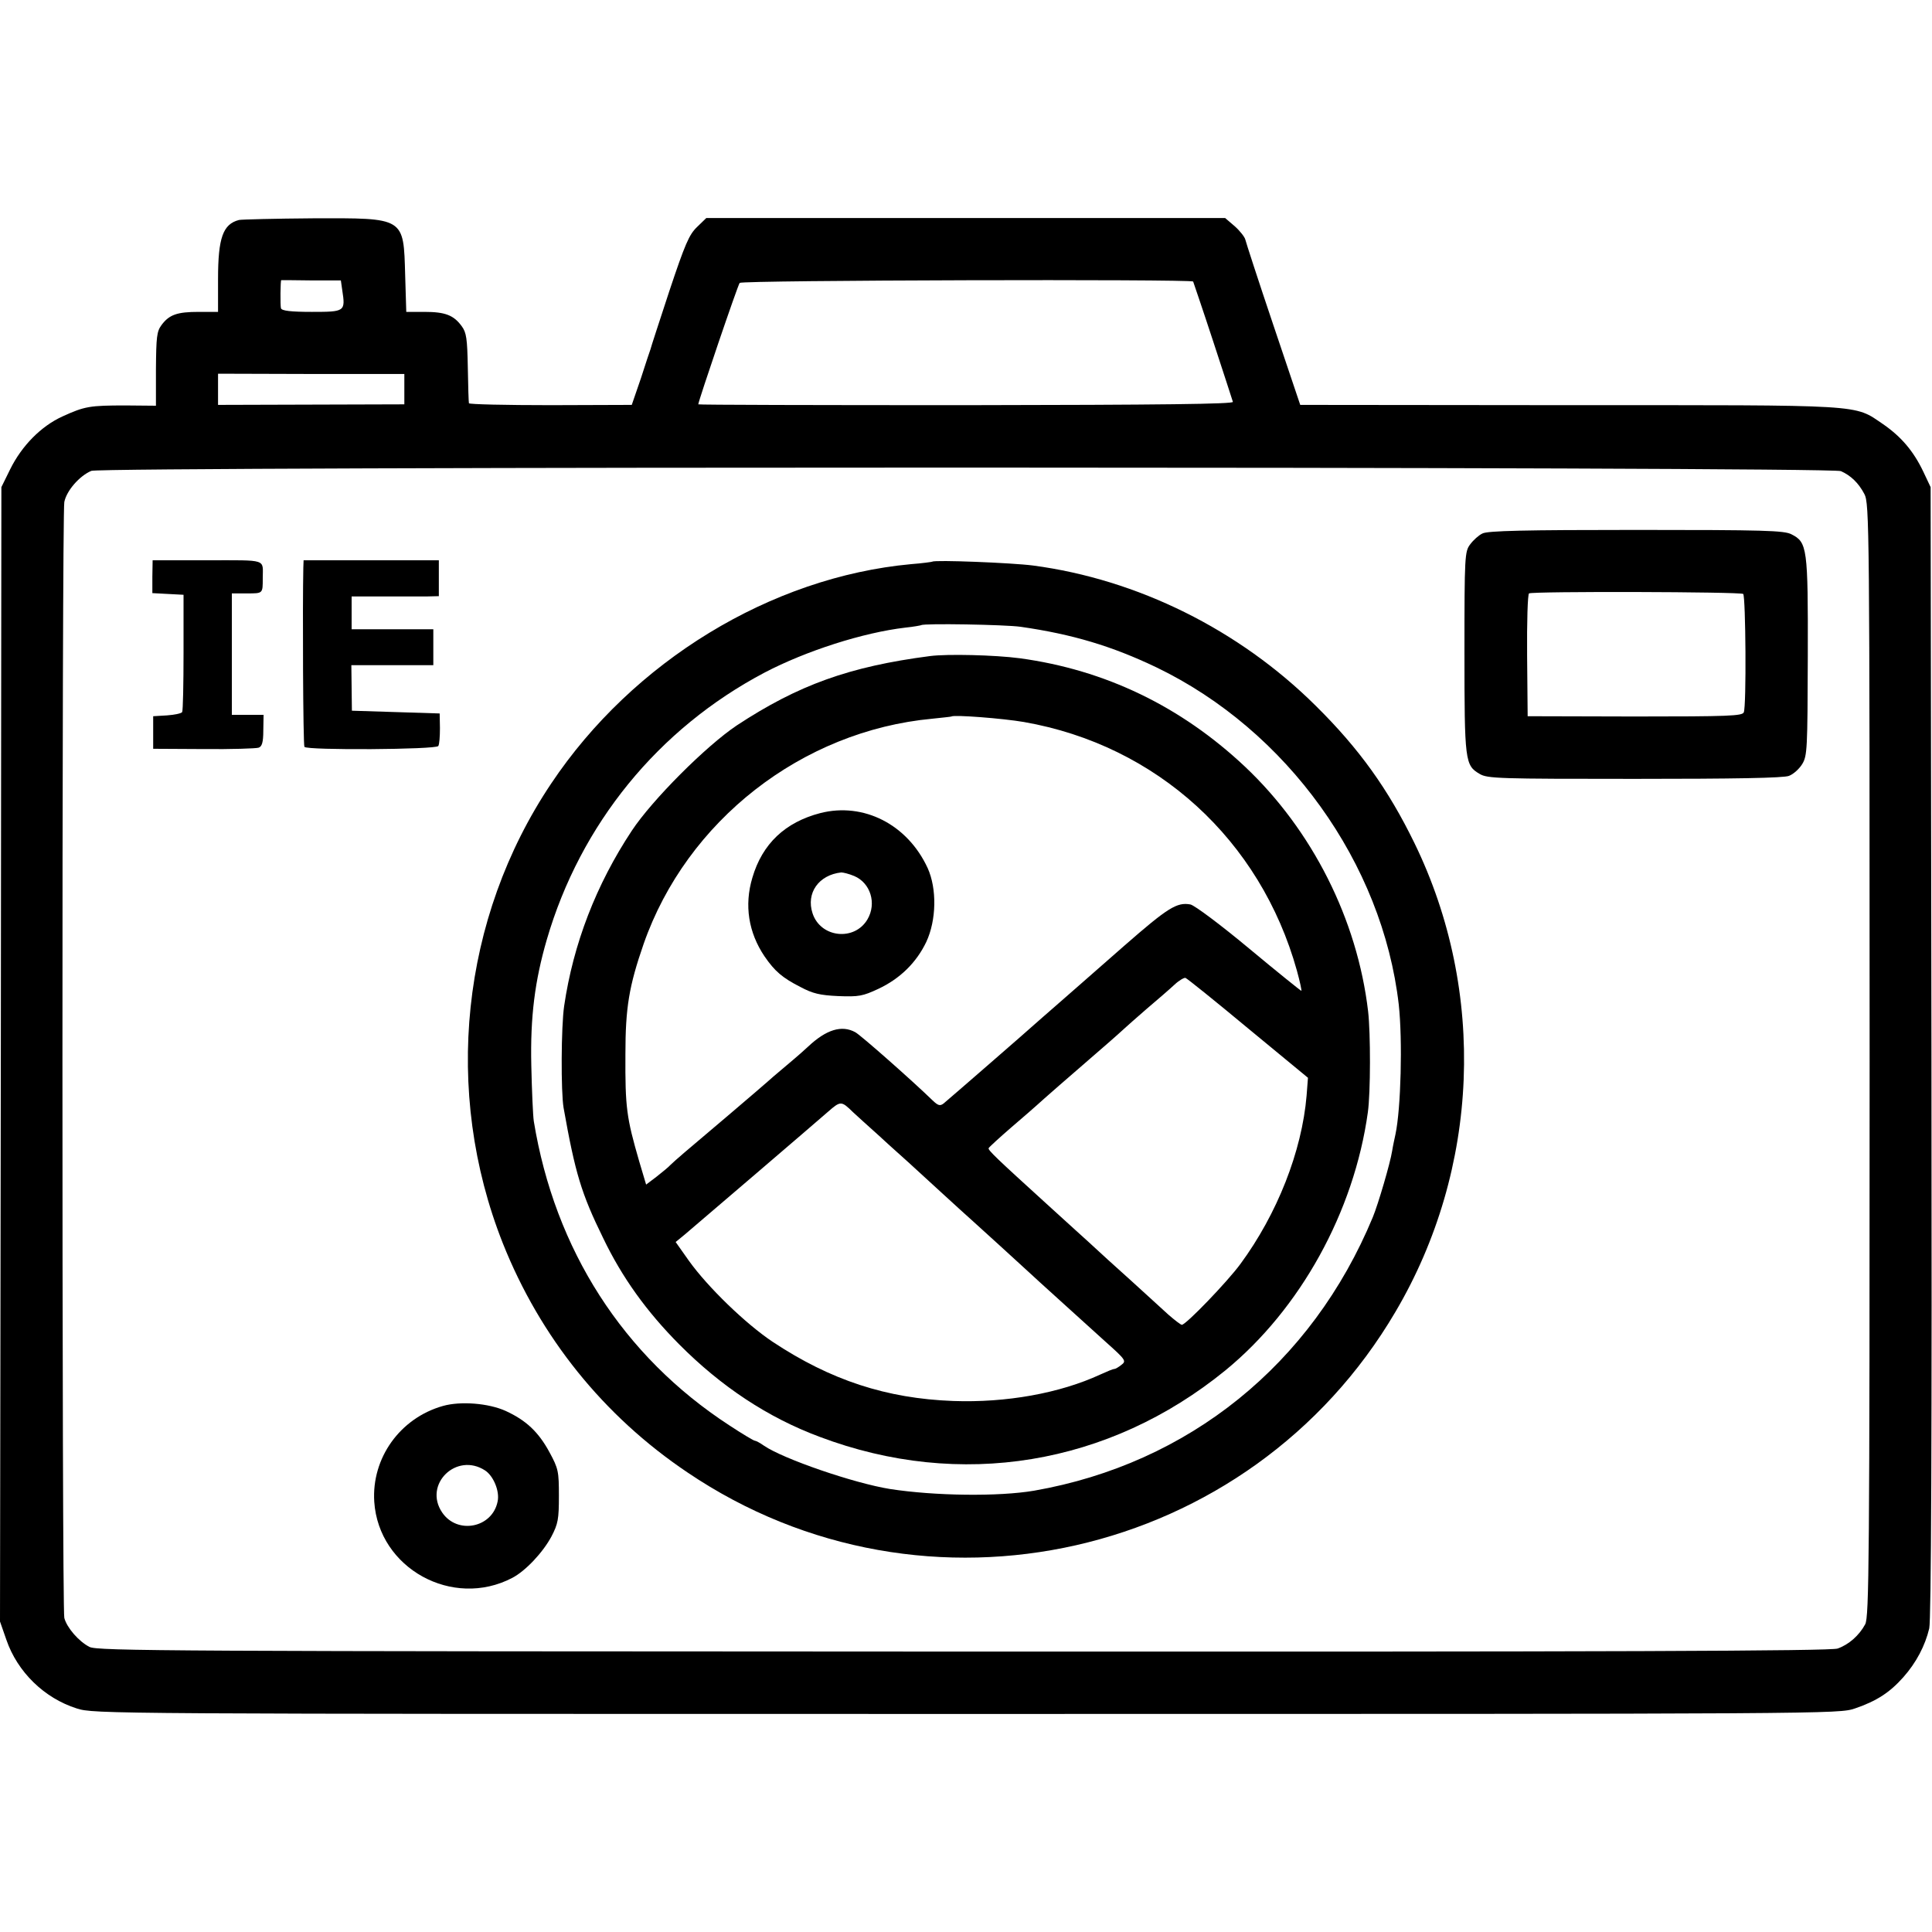
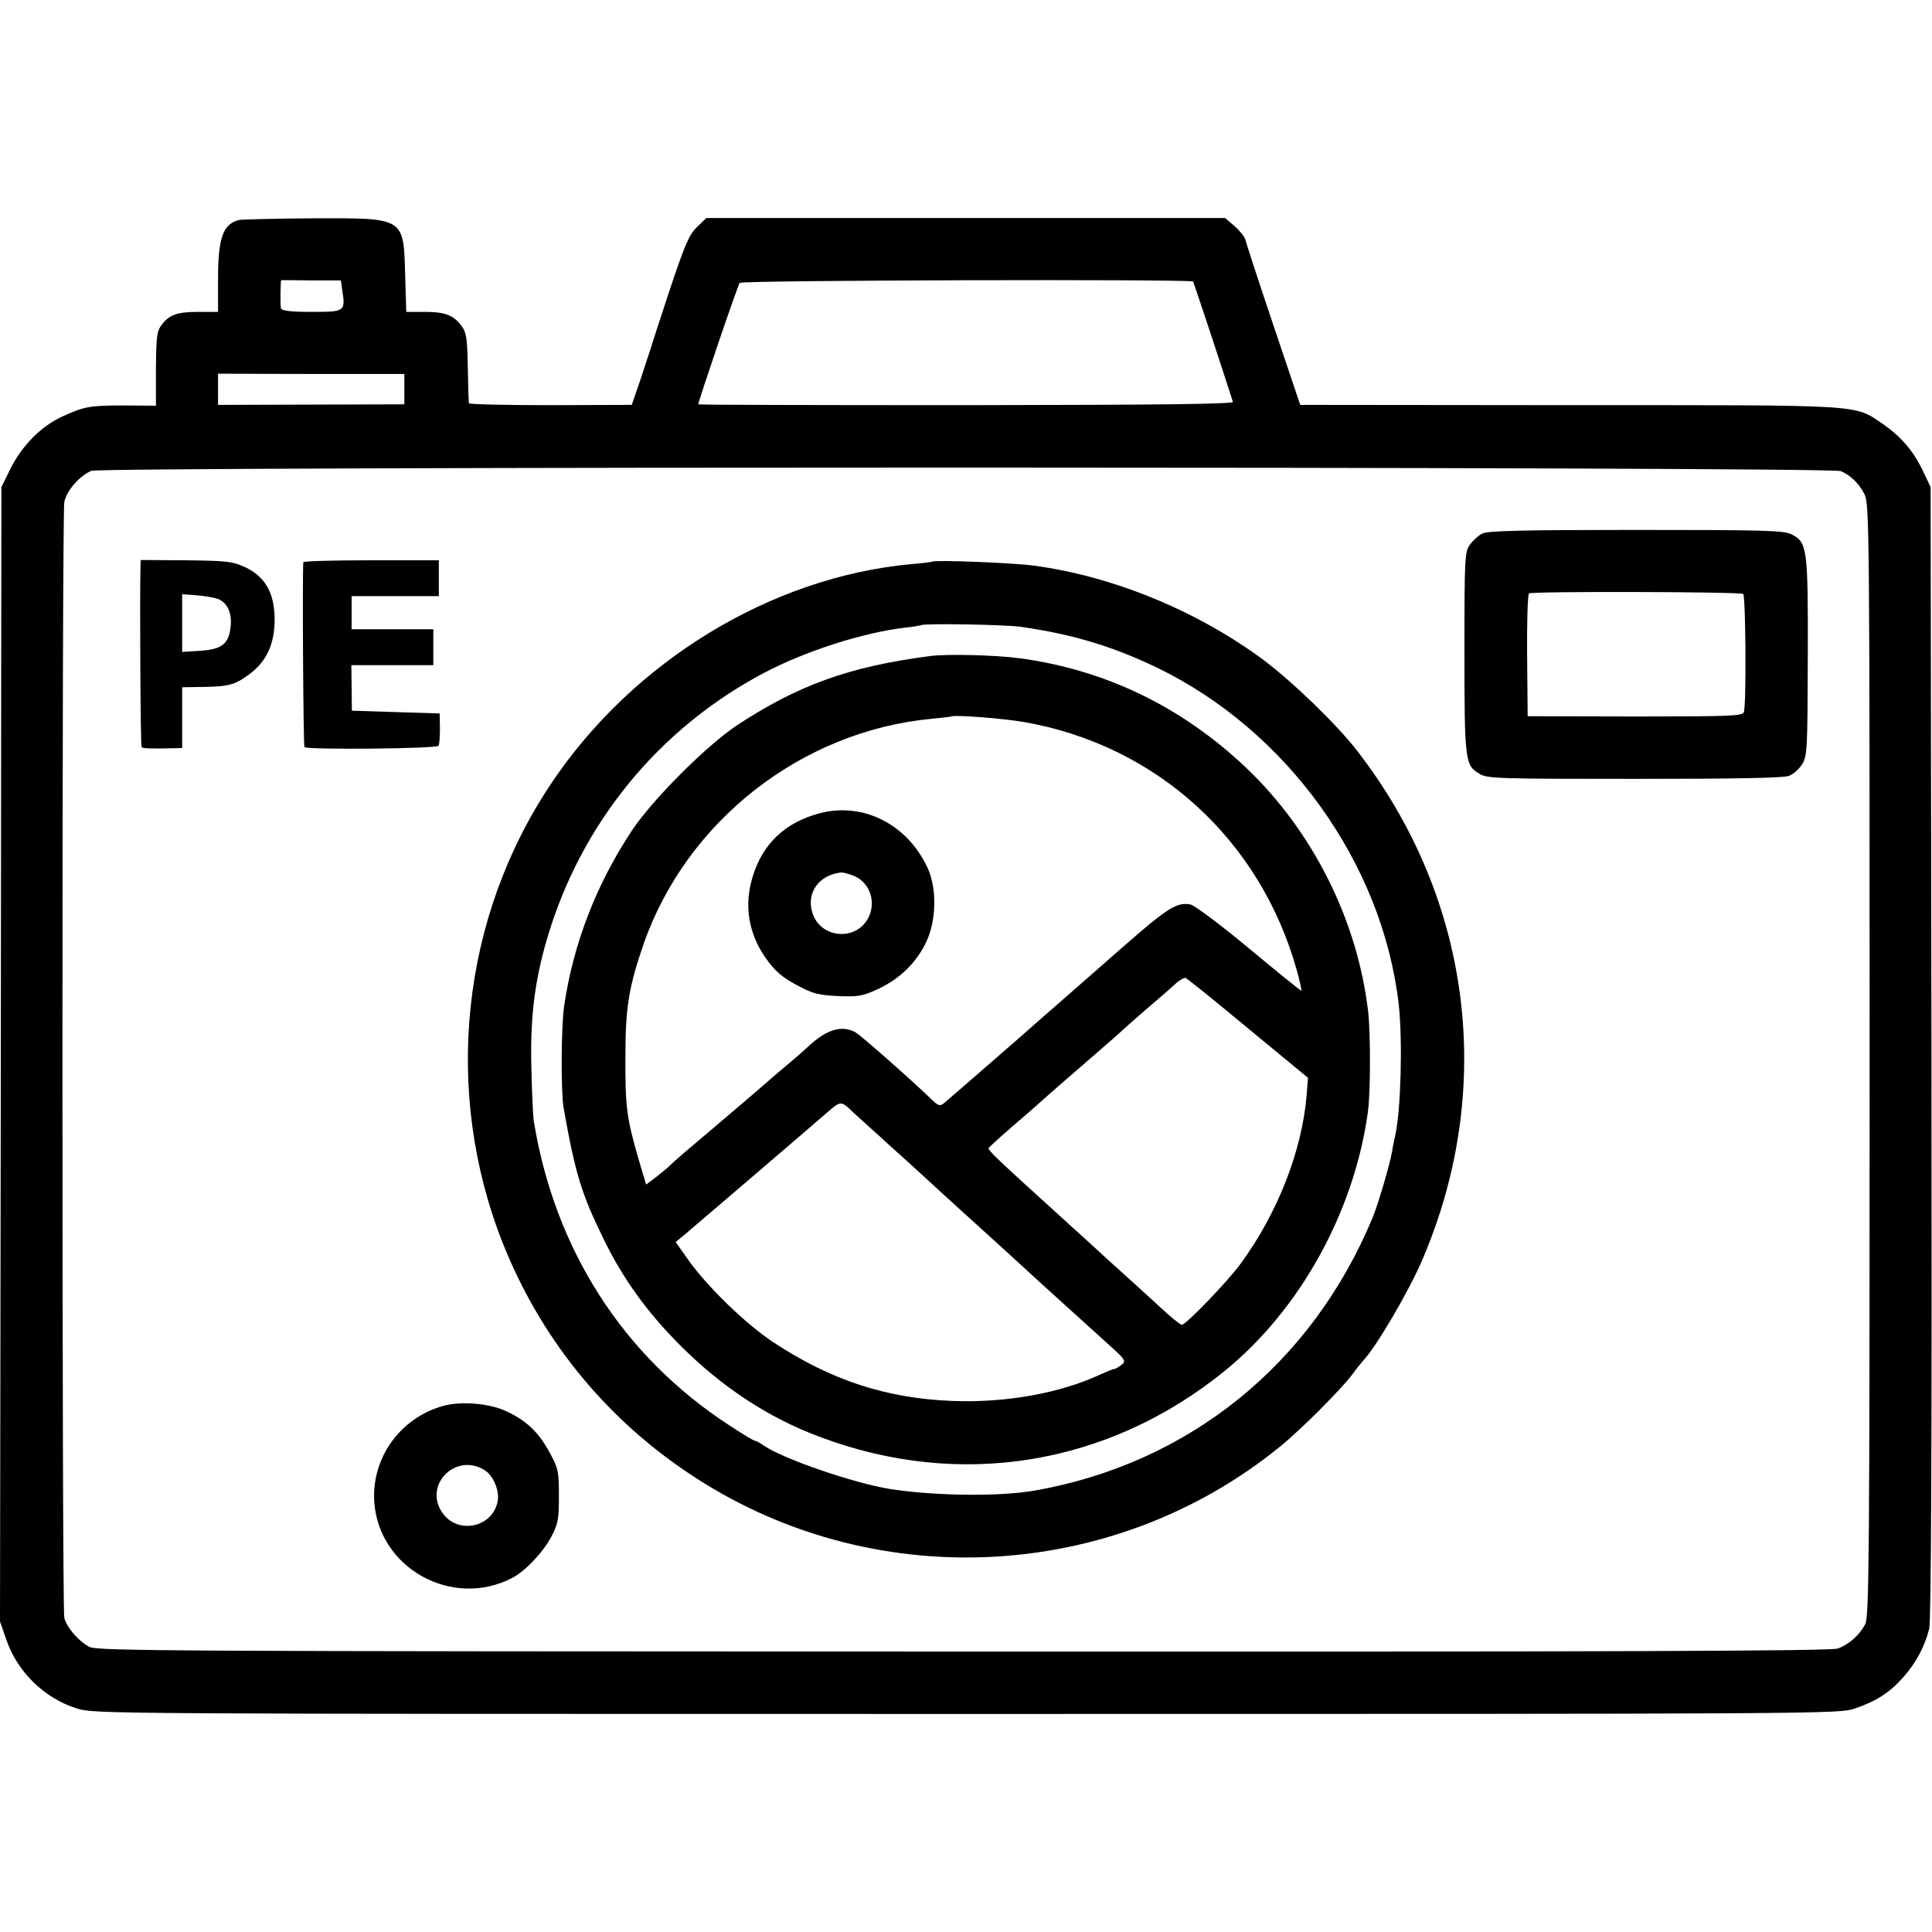
<svg xmlns="http://www.w3.org/2000/svg" version="1.0" width="700pt" height="700pt" viewBox="0 0 700 700" preserveAspectRatio="xMidYMid meet">
  <g transform="translate(0,700) scale(0.1,-0.1)" fill="#000000" stroke="none">
    <path d="M866 6203 c-58 -15 -76 -64 -76 -214 l0 -119 -70 0 c-78 0 -107 -10 -135 -48 -17 -23 -19 -43 -20 -159 l0 -133 -110 1 c-130 0 -148 -3 -229 -40 -77 -35 -147 -106 -189 -191 l-32 -65 -2 -2055 -3 -2055 23 -66 c40 -117 138 -212 255 -249 63 -20 92 -20 3223 -20 3154 0 3160 0 3220 20 79 27 126 58 175 113 47 53 79 114 94 177 7 31 10 670 8 2090 l-3 2045 -26 55 c-36 76 -81 128 -146 173 -108 73 -54 69 -1139 69 l-973 1 -98 291 c-54 160 -99 299 -101 308 -2 9 -19 31 -38 48 l-35 30 -940 0 -940 0 -34 -33 c-28 -27 -43 -61 -100 -232 -36 -110 -67 -204 -68 -210 -2 -5 -18 -53 -35 -106 l-33 -96 -294 -1 c-162 0 -296 3 -296 7 -1 3 -3 61 -4 129 -2 105 -5 127 -22 150 -29 40 -60 52 -135 52 l-66 0 -4 133 c-6 211 0 207 -335 206 -136 -1 -257 -4 -267 -6z m374 -254 c12 -78 10 -79 -110 -79 -77 0 -109 4 -112 13 -3 10 -2 102 1 102 1 0 49 0 108 -1 l108 0 5 -35z m3083 31 c1 -3 34 -99 72 -215 38 -115 70 -215 72 -221 3 -8 -256 -11 -966 -12 -534 0 -971 1 -971 3 0 11 143 432 150 440 8 10 1635 14 1643 5z m-2858 -390 l0 -55 -337 -1 -338 -1 0 56 0 57 338 -1 337 0 0 -55z m5205 -297 c36 -16 64 -43 85 -83 18 -34 19 -111 19 -2050 0 -1827 -2 -2018 -16 -2045 -22 -41 -60 -74 -100 -88 -26 -9 -807 -12 -3168 -11 -2877 1 -3138 2 -3166 17 -39 20 -82 70 -91 105 -9 36 -9 3996 0 4043 8 41 55 95 98 113 39 16 6301 16 6339 -1z" />
    <path d="M5371 5067 c-13 -6 -33 -24 -44 -39 -20 -26 -21 -42 -21 -391 0 -396 2 -410 55 -441 28 -17 70 -18 562 -18 358 0 541 3 559 11 16 6 37 25 48 43 18 30 19 53 20 390 1 394 -2 413 -59 442 -26 14 -99 16 -563 16 -403 0 -539 -3 -557 -13z m945 -219 c9 -10 12 -408 2 -429 -6 -13 -53 -15 -395 -15 l-388 1 -2 220 c-1 121 2 222 7 225 13 8 768 6 776 -2z" />
-     <path d="M552 4910 l0 -59 56 -3 57 -3 0 -208 c0 -114 -2 -212 -5 -217 -3 -5 -28 -10 -55 -12 l-50 -3 0 -59 0 -59 183 -1 c100 -1 190 2 199 5 12 4 17 19 17 62 l1 57 -57 0 -58 0 0 220 0 220 55 0 c58 0 57 -1 57 55 0 71 20 65 -201 65 l-198 0 -1 -60z" />
-     <path d="M1099 4943 c-3 -134 -1 -642 4 -649 8 -13 477 -10 485 3 4 6 6 35 6 65 l-1 53 -159 5 -159 5 -1 83 -1 82 149 0 148 0 0 65 0 65 -148 0 -148 0 0 60 0 59 115 0 c64 0 135 0 159 0 l42 1 0 65 0 65 -245 0 -245 0 -1 -27z" />
-     <path d="M3378 4965 c-2 -1 -37 -6 -77 -9 -508 -47 -1008 -352 -1304 -795 -327 -488 -393 -1116 -175 -1666 135 -339 364 -625 669 -830 861 -582 2038 -315 2565 582 305 517 331 1160 69 1698 -95 195 -200 342 -358 498 -278 276 -646 458 -1024 508 -77 10 -357 21 -365 14z m320 -236 c188 -27 331 -70 492 -147 473 -228 819 -709 878 -1222 14 -129 8 -376 -12 -470 -3 -14 -9 -41 -12 -60 -7 -45 -51 -194 -70 -240 -221 -533 -667 -893 -1227 -991 -129 -22 -360 -19 -522 6 -131 21 -387 109 -457 157 -14 10 -29 18 -33 18 -4 0 -46 25 -93 56 -384 250 -632 636 -708 1102 -3 20 -7 111 -9 202 -4 176 13 307 56 455 122 419 404 765 789 968 151 79 357 145 510 163 30 3 56 8 58 9 8 7 304 2 360 -6z" />
-     <path d="M3370 4623 c-293 -38 -478 -105 -700 -251 -111 -74 -307 -270 -381 -382 -129 -195 -212 -410 -245 -635 -11 -75 -12 -311 -2 -369 42 -236 64 -310 143 -471 69 -144 158 -267 275 -385 153 -154 322 -266 510 -336 509 -192 1048 -103 1470 241 271 222 466 574 516 935 10 71 10 287 1 365 -39 334 -203 658 -447 888 -232 218 -506 350 -815 392 -91 12 -263 16 -325 8z m340 -239 c481 -84 857 -427 989 -901 11 -40 18 -73 16 -73 -2 0 -88 69 -190 154 -102 85 -197 156 -212 159 -49 9 -82 -12 -240 -150 -87 -76 -160 -140 -163 -143 -3 -3 -39 -34 -80 -70 -41 -36 -77 -67 -80 -70 -9 -9 -315 -275 -331 -288 -13 -10 -20 -8 -40 11 -73 71 -261 237 -280 247 -49 27 -105 10 -171 -52 -7 -7 -42 -38 -78 -68 -36 -30 -67 -57 -70 -60 -3 -3 -66 -57 -140 -120 -168 -142 -190 -161 -210 -180 -8 -9 -32 -28 -52 -44 l-37 -28 -25 84 c-46 159 -51 194 -50 388 0 169 13 247 66 400 156 446 573 772 1046 816 37 4 68 7 69 8 9 7 188 -7 263 -20z m812 -1110 l217 -179 -5 -65 c-17 -201 -106 -428 -240 -610 -47 -64 -197 -220 -212 -220 -4 0 -26 17 -49 37 -23 21 -59 54 -80 73 -21 19 -83 76 -138 125 -54 50 -106 97 -115 105 -9 8 -58 53 -110 100 -177 161 -211 193 -208 200 2 4 39 38 83 76 44 38 85 73 91 79 16 15 127 112 229 200 50 43 92 81 95 84 3 3 37 33 75 66 39 33 84 72 100 87 17 16 35 26 40 25 6 -2 108 -84 227 -183z m-1431 -304 c9 -8 51 -47 95 -86 43 -40 91 -82 105 -95 14 -13 68 -62 119 -109 51 -47 101 -92 110 -100 16 -14 188 -171 214 -195 10 -10 183 -166 270 -245 76 -68 78 -71 58 -86 -9 -7 -20 -14 -25 -14 -4 0 -26 -9 -50 -20 -147 -68 -341 -103 -534 -96 -241 9 -443 75 -653 214 -99 66 -236 199 -304 294 l-48 68 33 27 c52 44 469 401 518 444 47 41 49 41 92 -1z" />
+     <path d="M509 4948 c-3 -112 0 -650 4 -655 6 -5 34 -6 115 -4 l32 1 0 110 0 110 68 1 c98 1 122 7 171 43 65 46 96 110 96 201 0 96 -34 156 -107 190 -46 21 -65 23 -214 25 l-164 1 -1 -23z m283 -119 c33 -14 50 -53 43 -104 -7 -59 -33 -78 -110 -83 l-65 -4 0 104 0 105 53 -4 c28 -2 64 -8 79 -14z" />
+     <path d="M1099 4963 c-4 -42 0 -665 4 -670 11 -10 479 -6 486 5 3 5 5 34 5 64 l-1 53 -159 5 -159 5 -1 83 -1 82 149 0 148 0 0 65 0 65 -148 0 -148 0 0 60 0 60 158 0 158 0 0 65 0 65 -245 0 c-135 0 -245 -3 -246 -7z" />
+     <path d="M3378 4965 c-2 -1 -37 -6 -77 -9 -508 -47 -1008 -352 -1304 -795 -327 -488 -393 -1116 -175 -1666 135 -339 364 -625 669 -830 657 -444 1537 -405 2151 97 73 60 216 203 256 256 15 21 33 43 40 51 48 50 167 253 216 368 266 622 177 1309 -237 1843 -74 96 -236 252 -342 331 -240 177 -544 302 -832 340 -77 10 -357 21 -365 14z m320 -236 c188 -27 331 -70 492 -147 473 -228 819 -709 878 -1222 14 -129 8 -376 -12 -470 -3 -14 -9 -41 -12 -60 -7 -45 -51 -194 -70 -240 -221 -533 -667 -893 -1227 -991 -129 -22 -360 -19 -522 6 -131 21 -387 109 -457 157 -14 10 -29 18 -33 18 -4 0 -46 25 -93 56 -384 250 -632 636 -708 1102 -3 20 -7 111 -9 202 -4 176 13 307 56 455 122 419 404 765 789 968 151 79 357 145 510 163 30 3 56 8 58 9 8 7 304 2 360 -6z" />
+     <path d="M3370 4623 c-293 -38 -478 -105 -700 -251 -111 -74 -307 -270 -381 -382 -129 -195 -212 -410 -245 -635 -11 -75 -12 -311 -2 -369 42 -236 64 -310 143 -471 69 -144 158 -267 275 -385 153 -154 322 -266 510 -336 509 -192 1048 -103 1470 241 271 222 466 574 516 935 10 71 10 287 1 365 -39 334 -203 658 -447 888 -232 218 -506 350 -815 392 -91 12 -263 16 -325 8z m340 -239 c481 -84 857 -427 989 -901 11 -40 18 -73 16 -73 -2 0 -88 69 -190 154 -102 85 -197 156 -212 159 -49 9 -82 -12 -240 -150 -87 -76 -160 -140 -163 -143 -3 -3 -39 -34 -80 -70 -41 -36 -77 -67 -80 -70 -9 -9 -315 -275 -331 -288 -13 -10 -20 -8 -40 11 -73 71 -261 237 -280 247 -49 27 -105 10 -171 -52 -7 -7 -42 -38 -78 -68 -36 -30 -67 -57 -70 -60 -3 -3 -66 -57 -140 -120 -168 -142 -190 -161 -210 -180 -8 -9 -32 -28 -52 -44 l-37 -28 -25 84 c-46 159 -51 194 -50 388 0 169 13 247 66 400 156 446 573 772 1046 816 37 4 68 7 69 8 9 7 188 -7 263 -20z m812 -1110 l217 -179 -5 -65 c-17 -201 -106 -428 -240 -610 -47 -64 -197 -220 -212 -220 -4 0 -26 17 -49 37 -23 21 -59 54 -80 73 -21 19 -83 76 -138 125 -54 50 -106 97 -115 105 -9 8 -58 53 -110 100 -173 157 -211 193 -208 200 2 4 39 38 83 76 44 38 85 73 91 79 16 15 127 112 229 200 50 43 92 81 95 84 3 3 37 33 75 66 39 33 84 72 100 87 17 16 35 26 40 25 6 -2 108 -84 227 -183z m-1431 -304 c9 -8 51 -47 95 -86 43 -40 91 -82 105 -95 14 -13 68 -62 119 -109 51 -47 101 -92 110 -100 16 -14 188 -171 214 -195 10 -10 183 -166 270 -245 76 -68 78 -71 58 -86 -9 -7 -20 -14 -25 -14 -4 0 -26 -9 -50 -20 -147 -68 -341 -103 -534 -96 -241 9 -443 75 -653 214 -99 66 -236 199 -304 294 l-48 68 33 27 c52 44 469 401 518 444 47 41 49 41 92 -1z" />
    <path d="M2972 4054 c-127 -33 -210 -111 -246 -234 -30 -100 -14 -199 44 -285 37 -54 65 -78 130 -111 45 -24 71 -30 137 -33 75 -3 89 0 145 26 79 37 138 95 174 170 37 79 39 193 5 268 -73 158 -232 239 -389 199z m123 -228 c59 -25 82 -99 48 -157 -47 -80 -170 -67 -199 22 -24 73 22 139 104 148 7 0 28 -5 47 -13z" />
    <path d="M1605 1906 c-156 -44 -259 -189 -249 -347 16 -242 284 -389 500 -276 48 25 111 92 142 150 24 46 27 63 27 147 0 89 -2 99 -34 158 -40 74 -85 116 -159 150 -62 28 -163 36 -227 18z m153 -234 c30 -20 53 -75 45 -112 -19 -96 -146 -121 -201 -40 -69 102 52 220 156 152z" />
  </g>
</svg>
